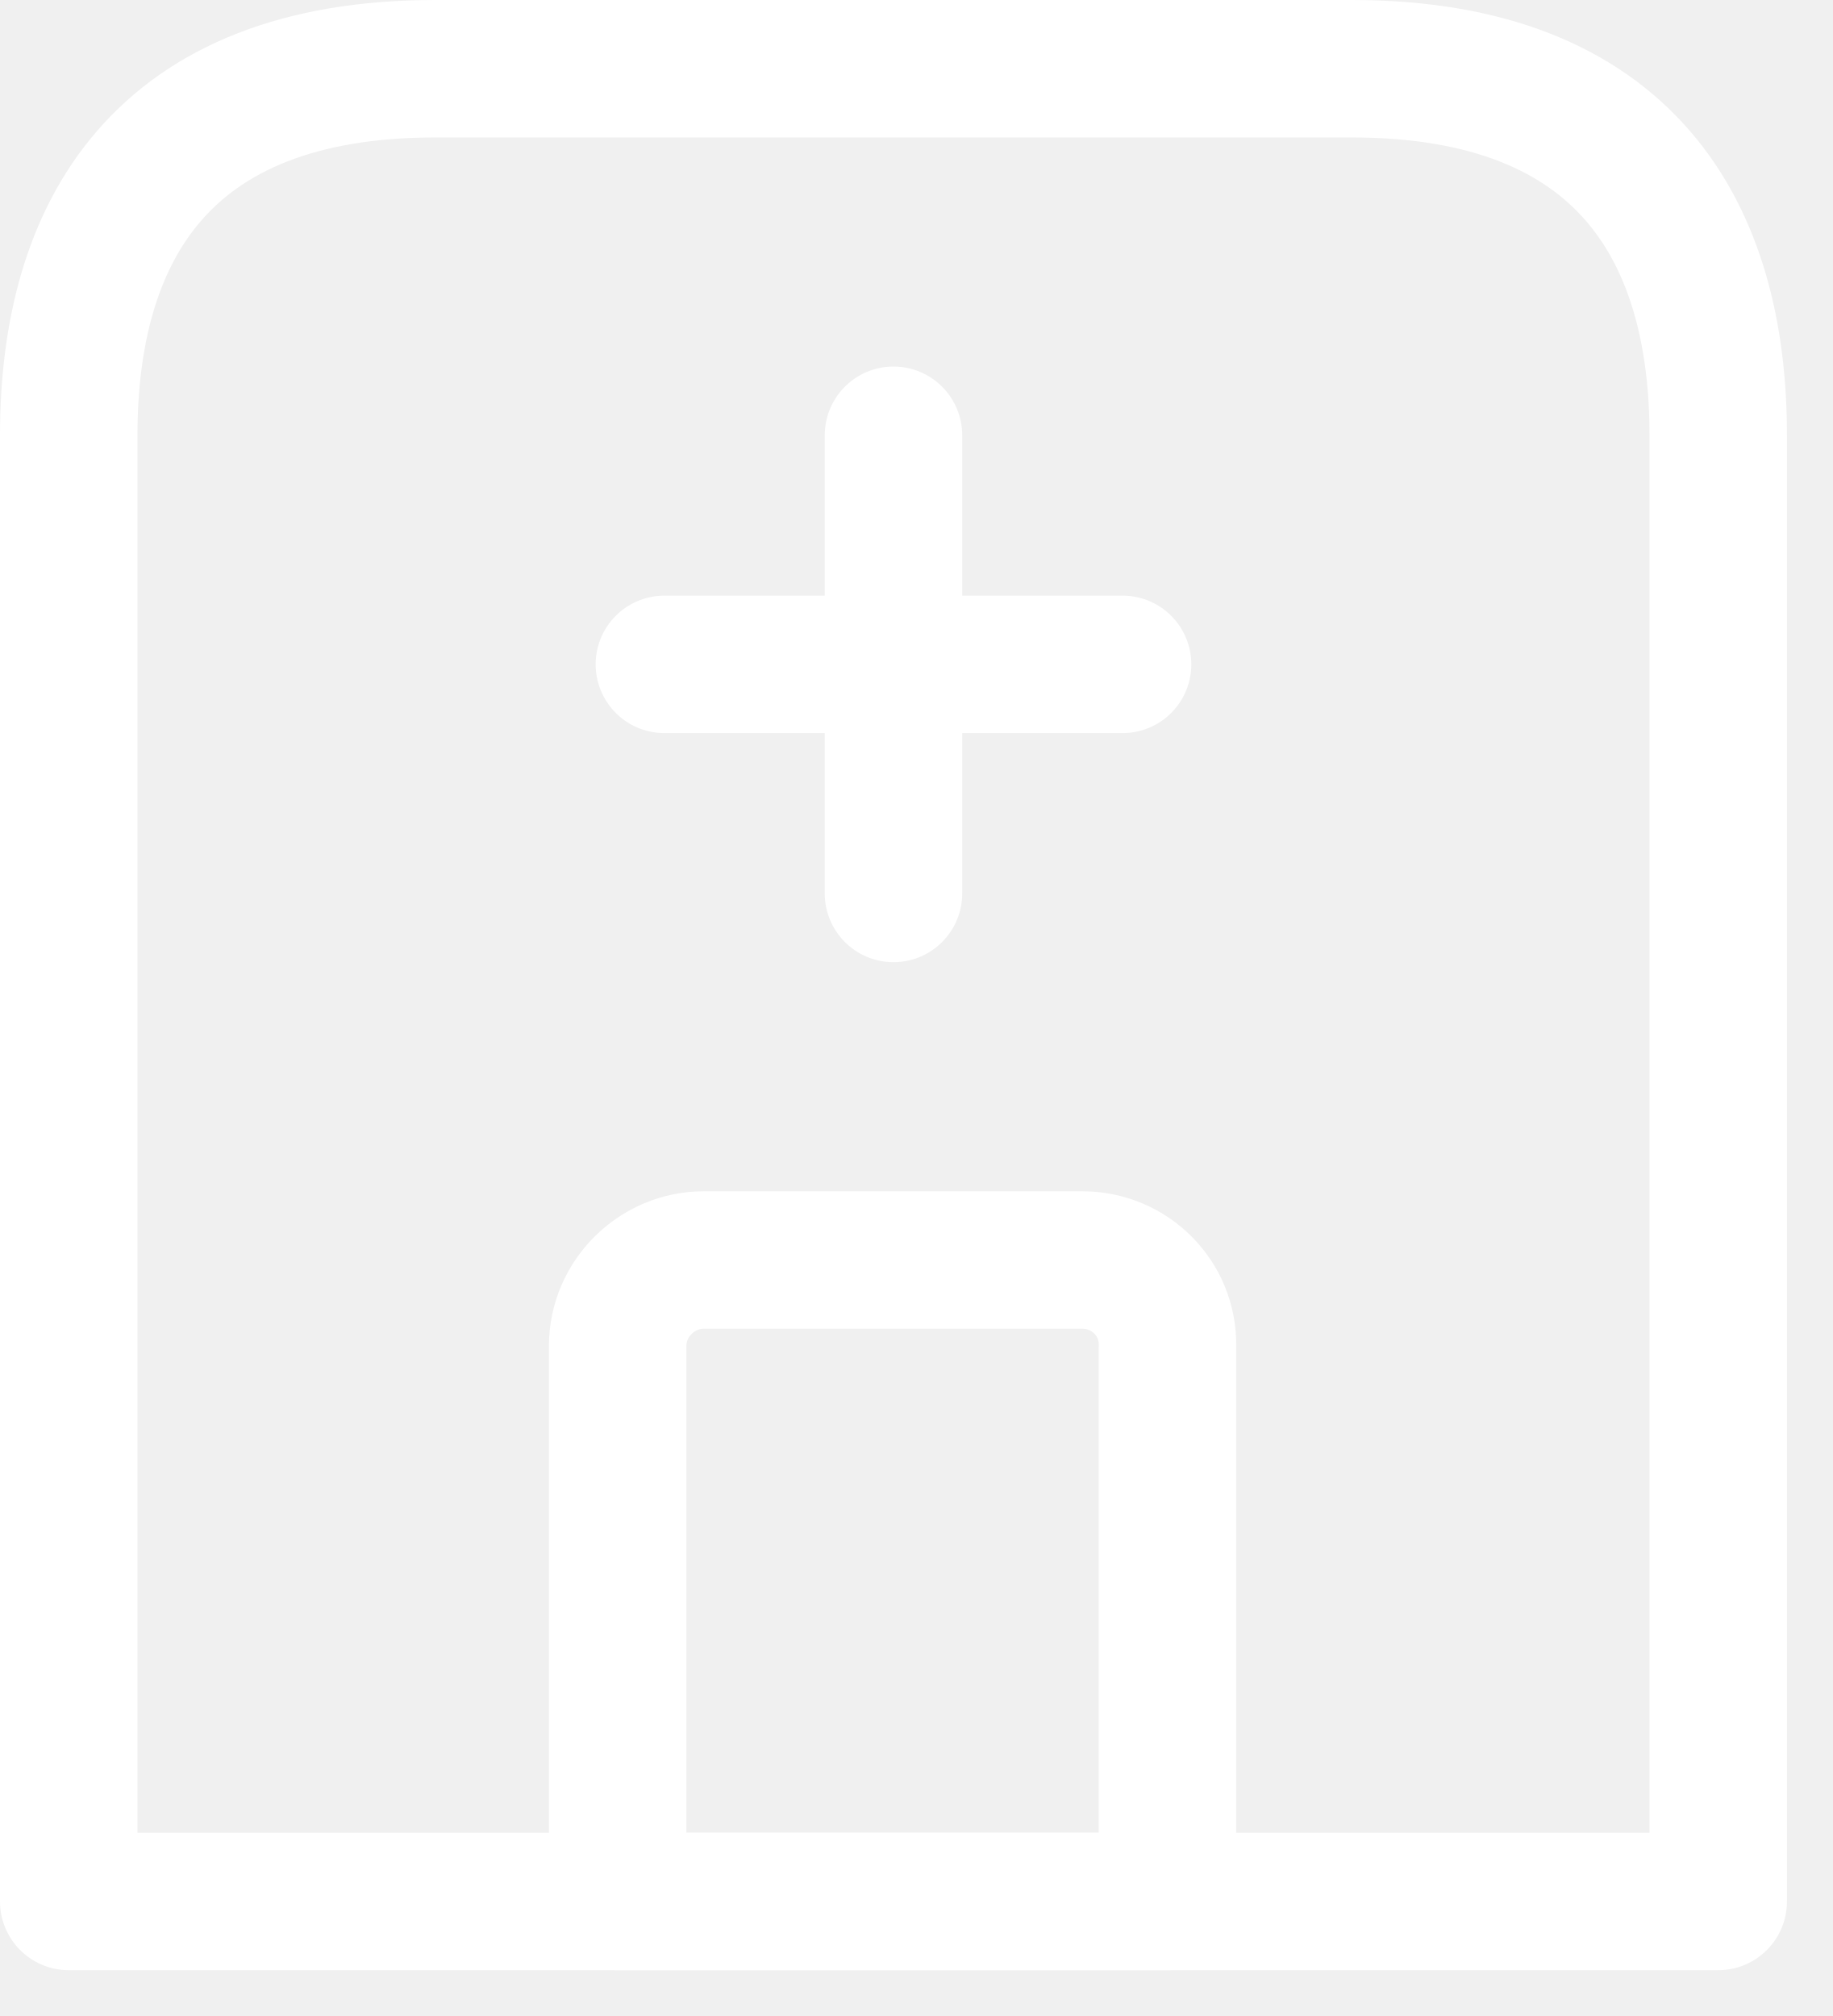
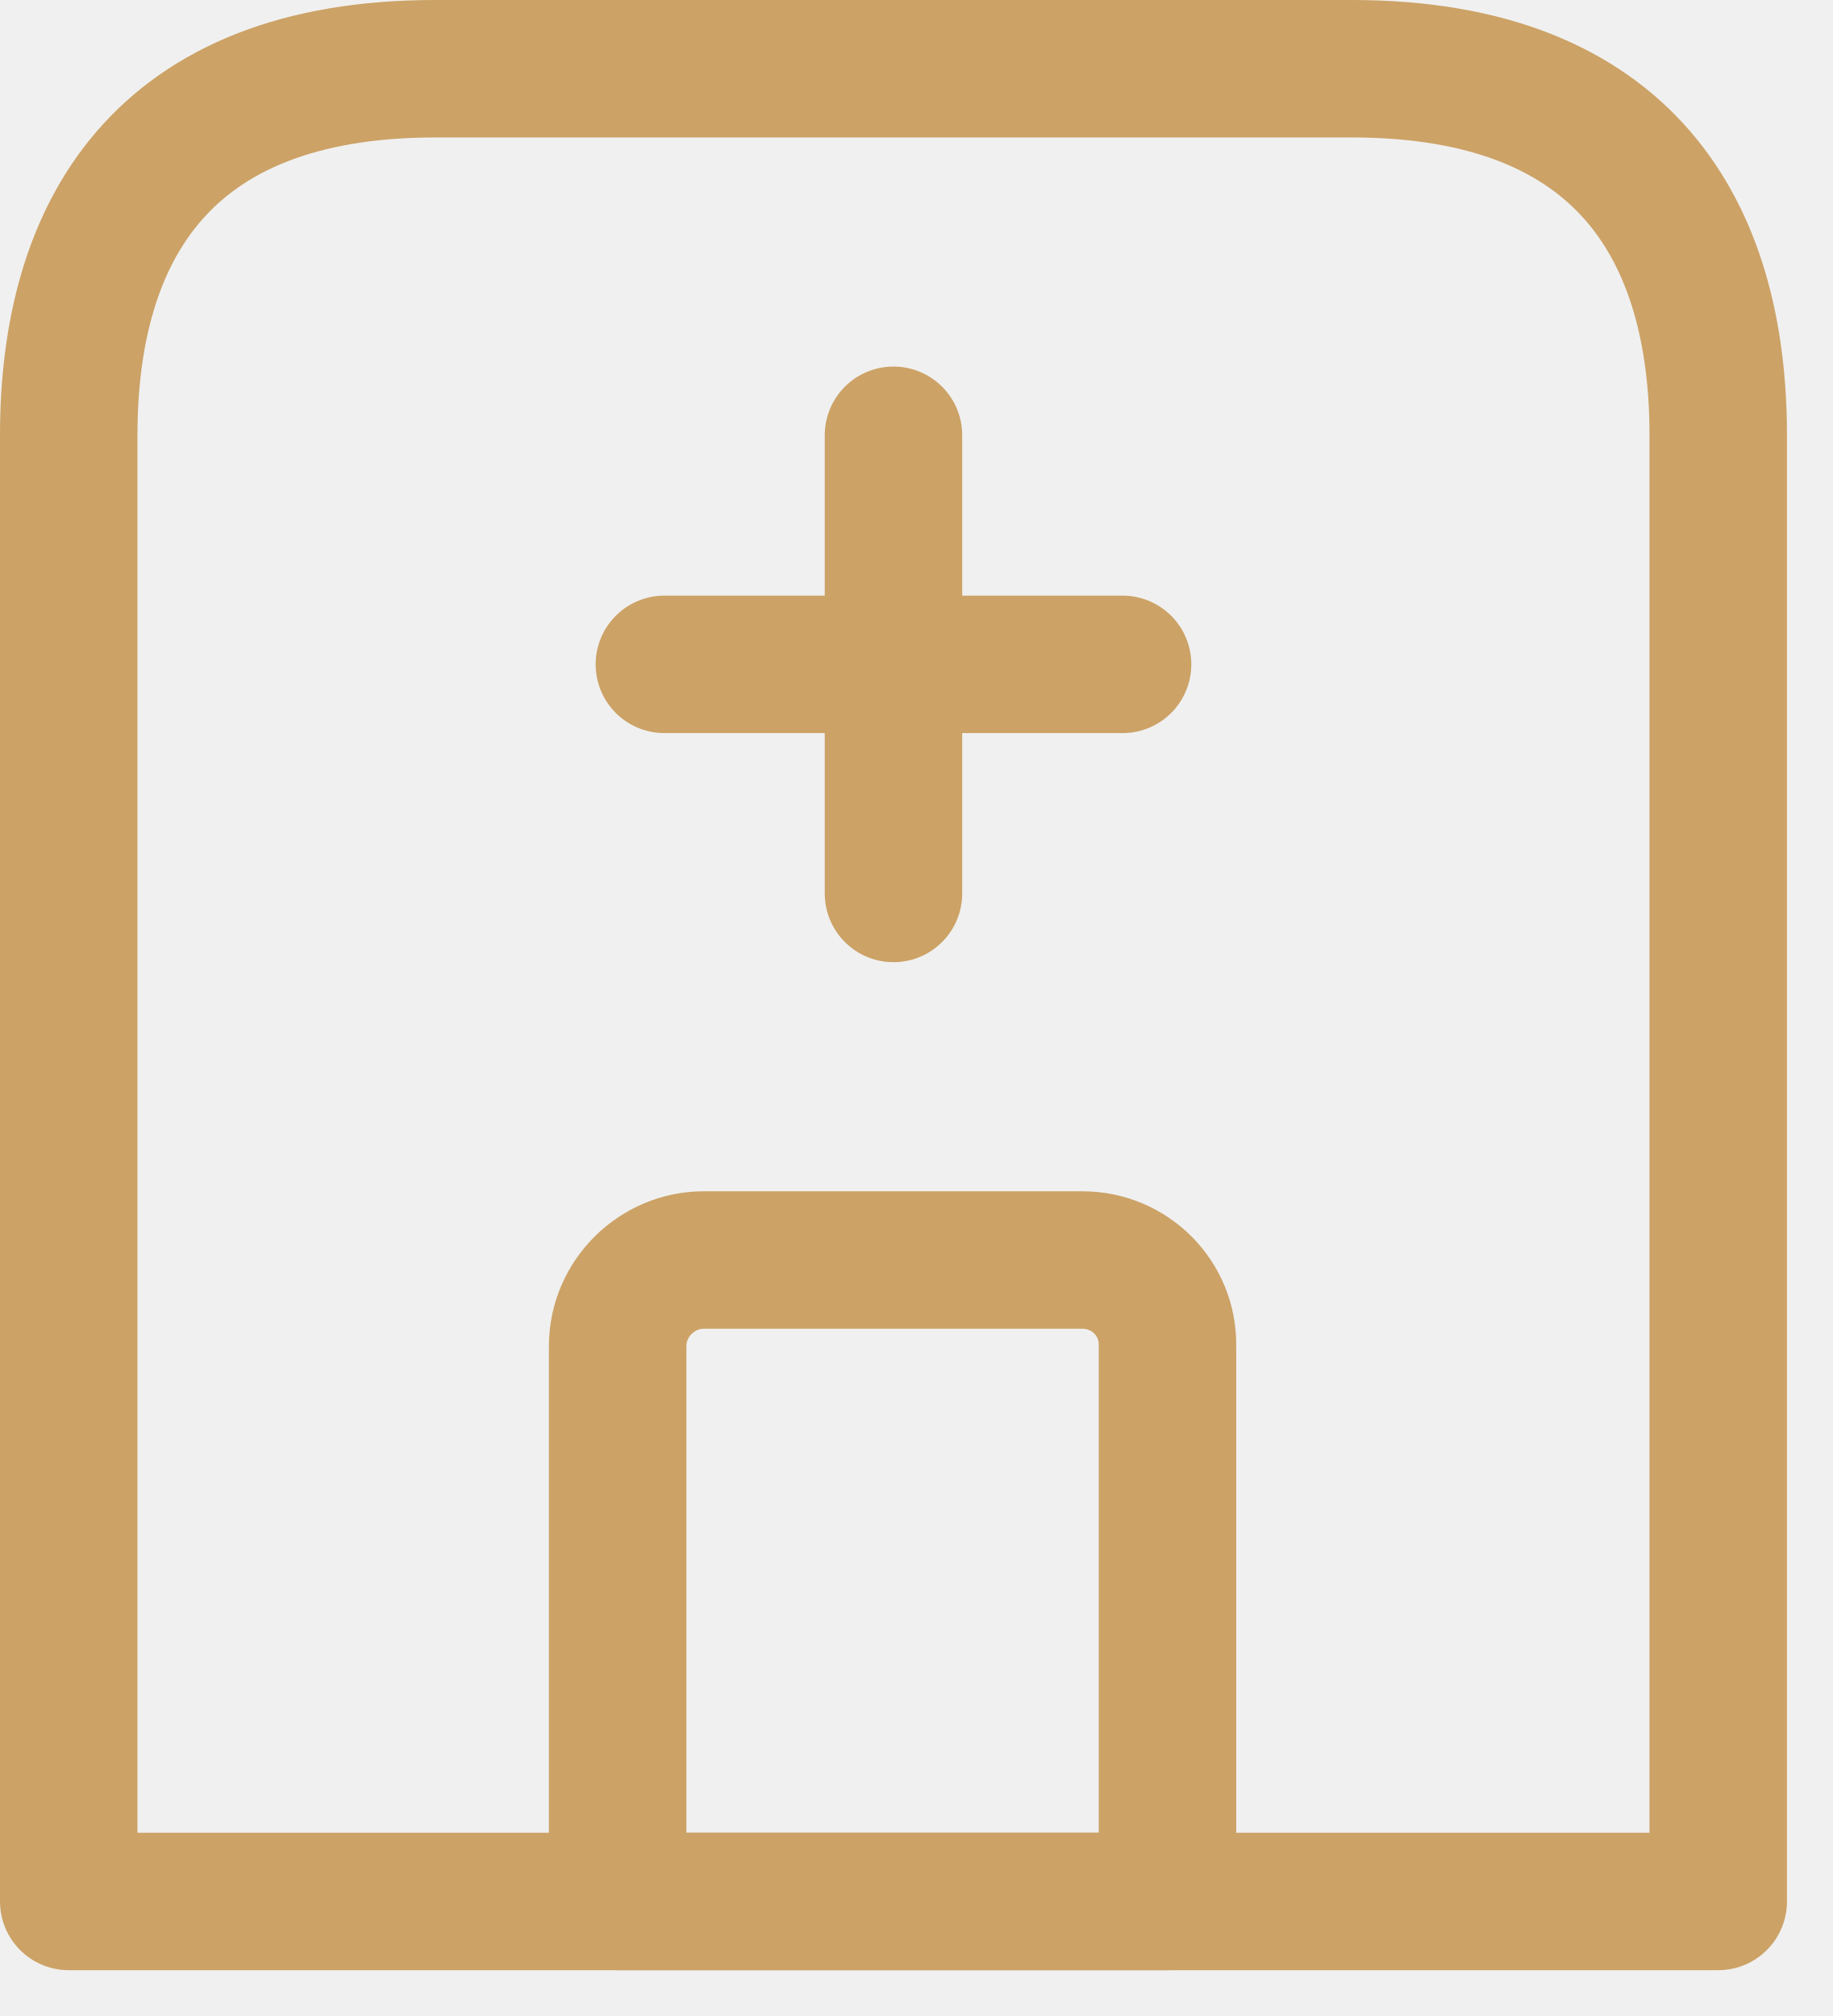
<svg xmlns="http://www.w3.org/2000/svg" width="20" height="22" viewBox="0 0 20 22" fill="none">
-   <path d="M14.75 0.75H4.75C1.75 0.75 0.75 2.54 0.75 4.75V20.75H18.75V4.75C18.75 2.54 17.75 0.75 14.75 0.75Z" stroke="#FFFFFF" stroke-width="1.5" stroke-miterlimit="10" stroke-linecap="round" stroke-linejoin="round" />
-   <path d="M11.81 13.75H7.68C7.17 13.75 6.74 14.17 6.74 14.69V20.75H12.74V14.69C12.75 14.17 12.33 13.75 11.81 13.75Z" stroke="#FFFFFF" stroke-width="1.5" stroke-miterlimit="10" stroke-linecap="round" stroke-linejoin="round" />
-   <path d="M9.75 4.75V9.75" stroke="#FFFFFF" stroke-width="1.5" stroke-miterlimit="10" stroke-linecap="round" stroke-linejoin="round" />
-   <path d="M7.25 7.25H12.25" stroke="#FFFFFF" stroke-width="1.5" stroke-miterlimit="10" stroke-linecap="round" stroke-linejoin="round" />
+   <path d="M14.75 0.75H4.75C1.75 0.75 0.75 2.54 0.75 4.75V20.75H18.75V4.75C18.75 2.54 17.75 0.75 14.75 0.75Z" stroke="#CCA266" stroke-width="1.5" stroke-miterlimit="10" stroke-linecap="round" stroke-linejoin="round" />
+   <path d="M11.81 13.75H7.68C7.17 13.75 6.74 14.17 6.74 14.69V20.75H12.74V14.69C12.75 14.17 12.33 13.75 11.81 13.75Z" stroke="#CCA266" stroke-width="1.5" stroke-miterlimit="10" stroke-linecap="round" stroke-linejoin="round" />
+   <path d="M9.75 4.75V9.75" stroke="#CCA266" stroke-width="1.5" stroke-miterlimit="10" stroke-linecap="round" stroke-linejoin="round" />
+   <path d="M7.25 7.25H12.25" stroke="#CCA266" stroke-width="1.5" stroke-miterlimit="10" stroke-linecap="round" stroke-linejoin="round" />
</svg>
